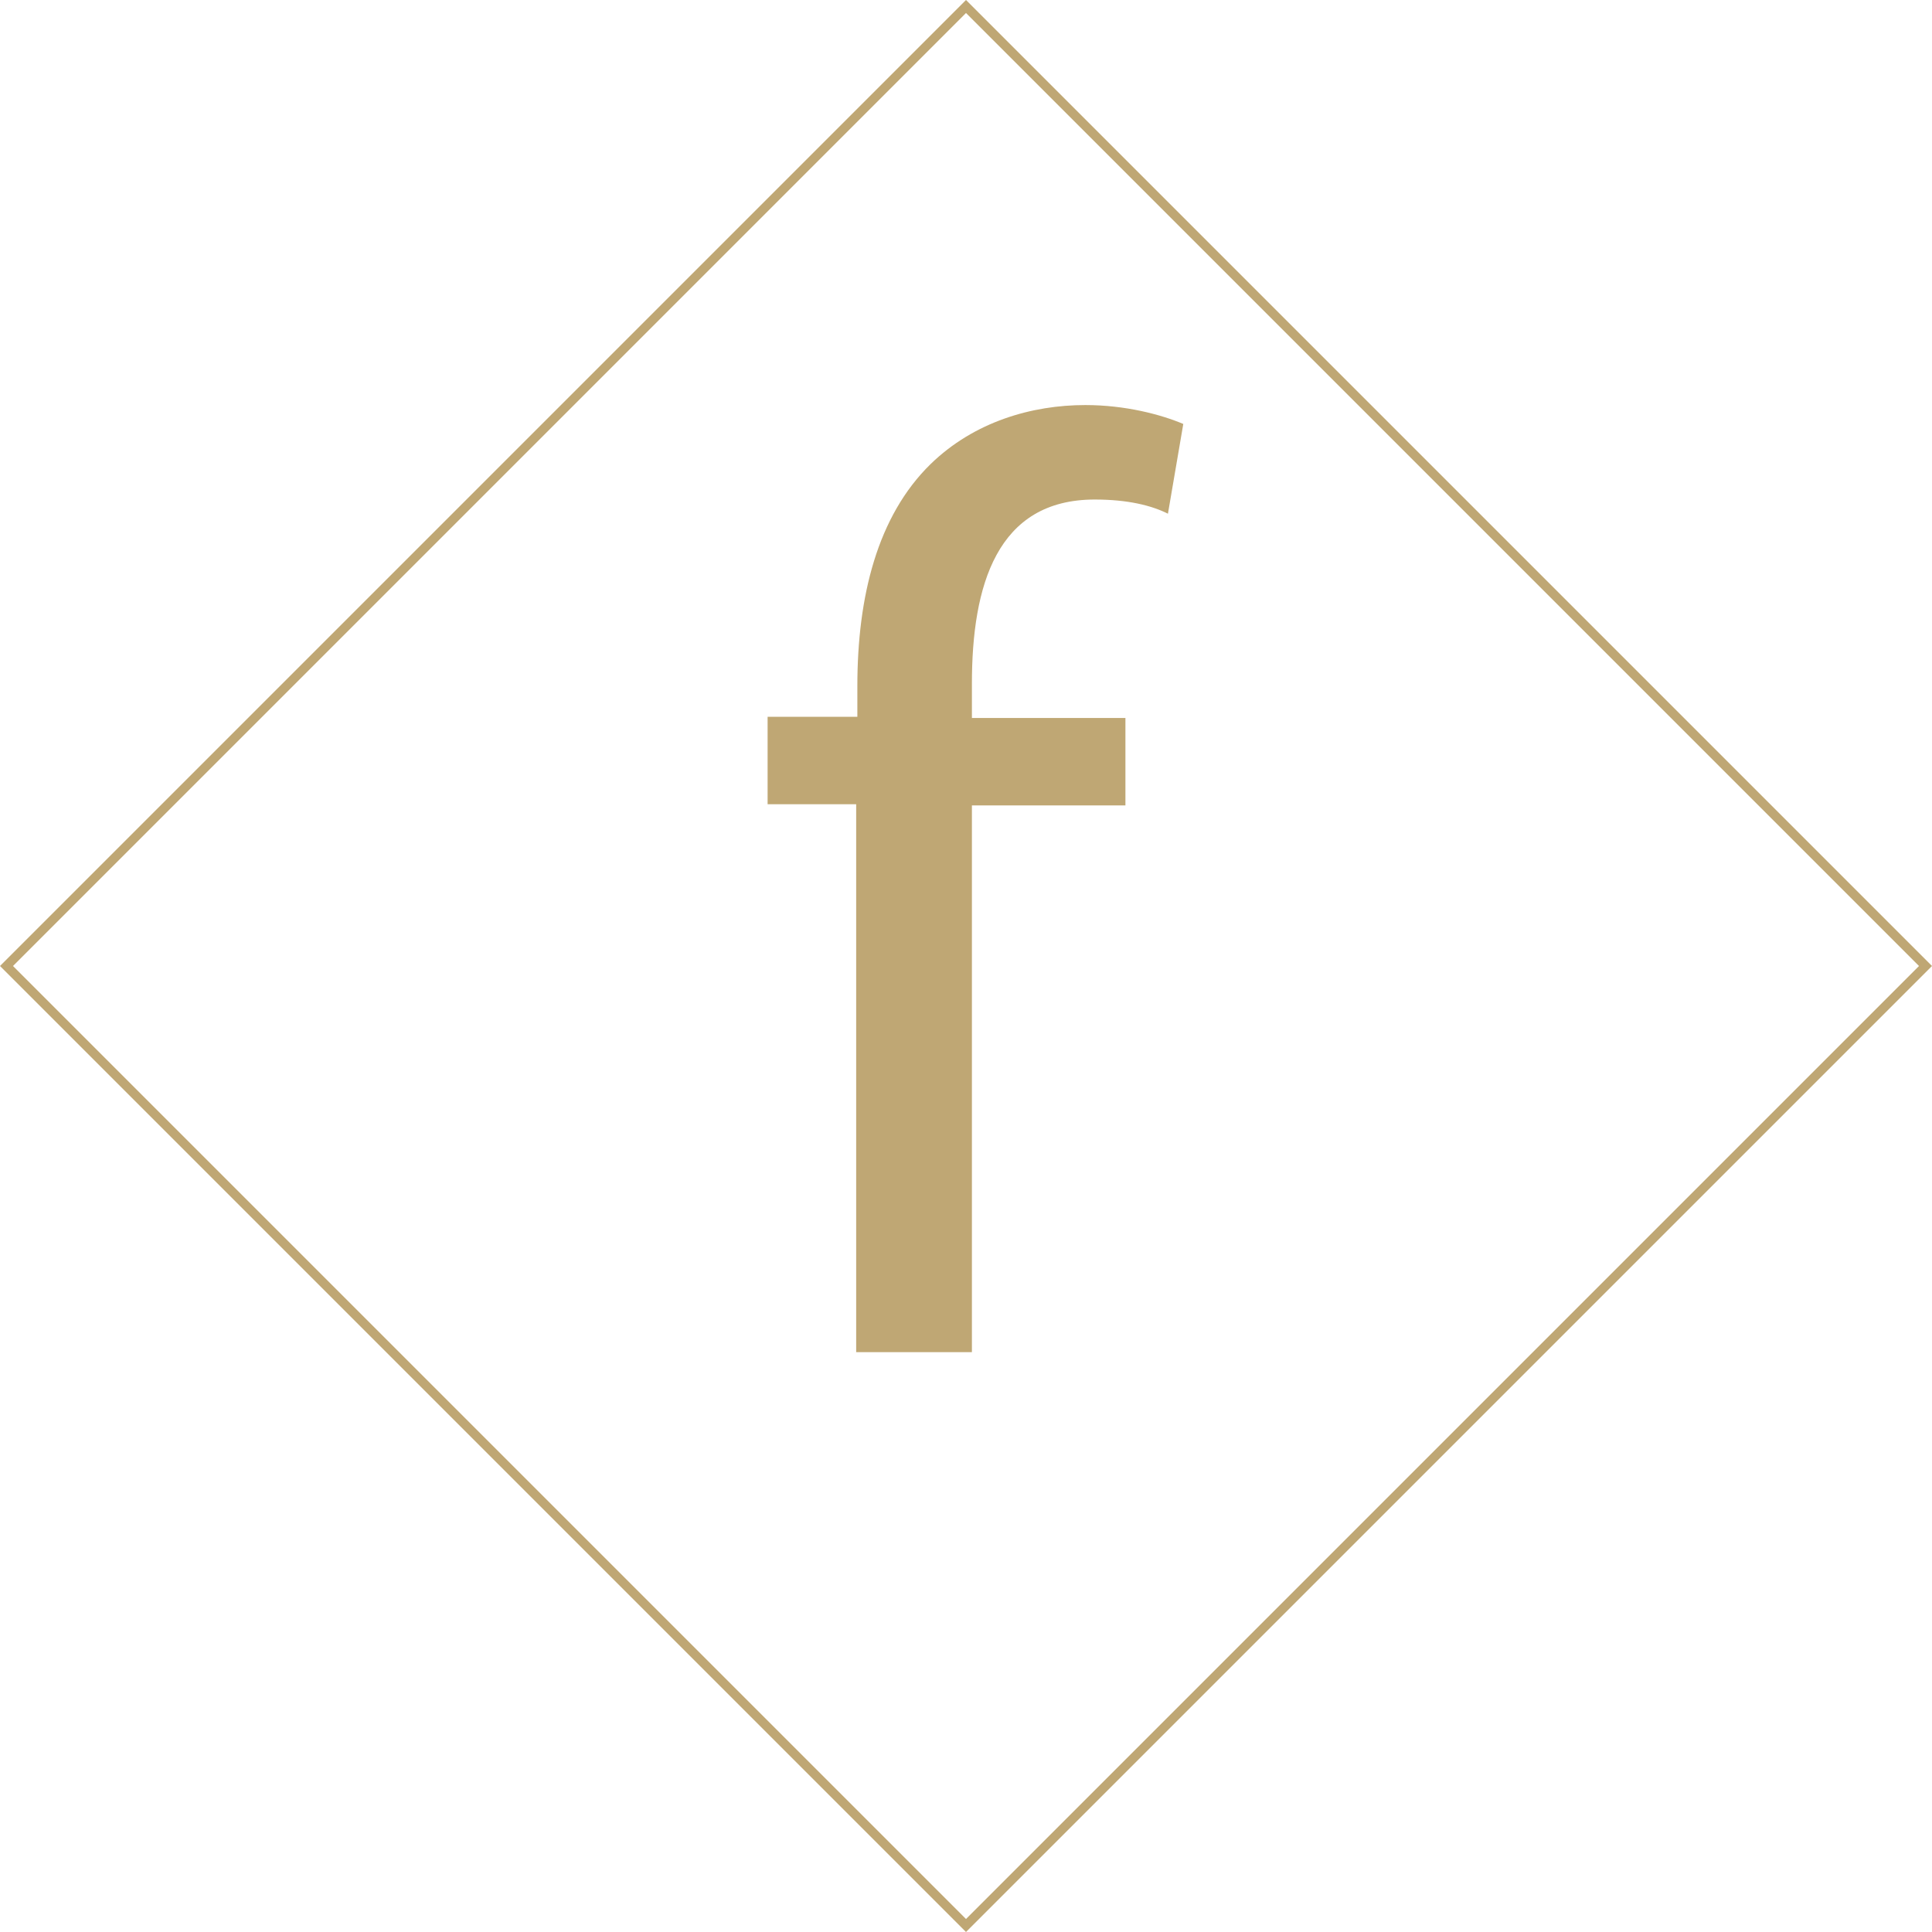
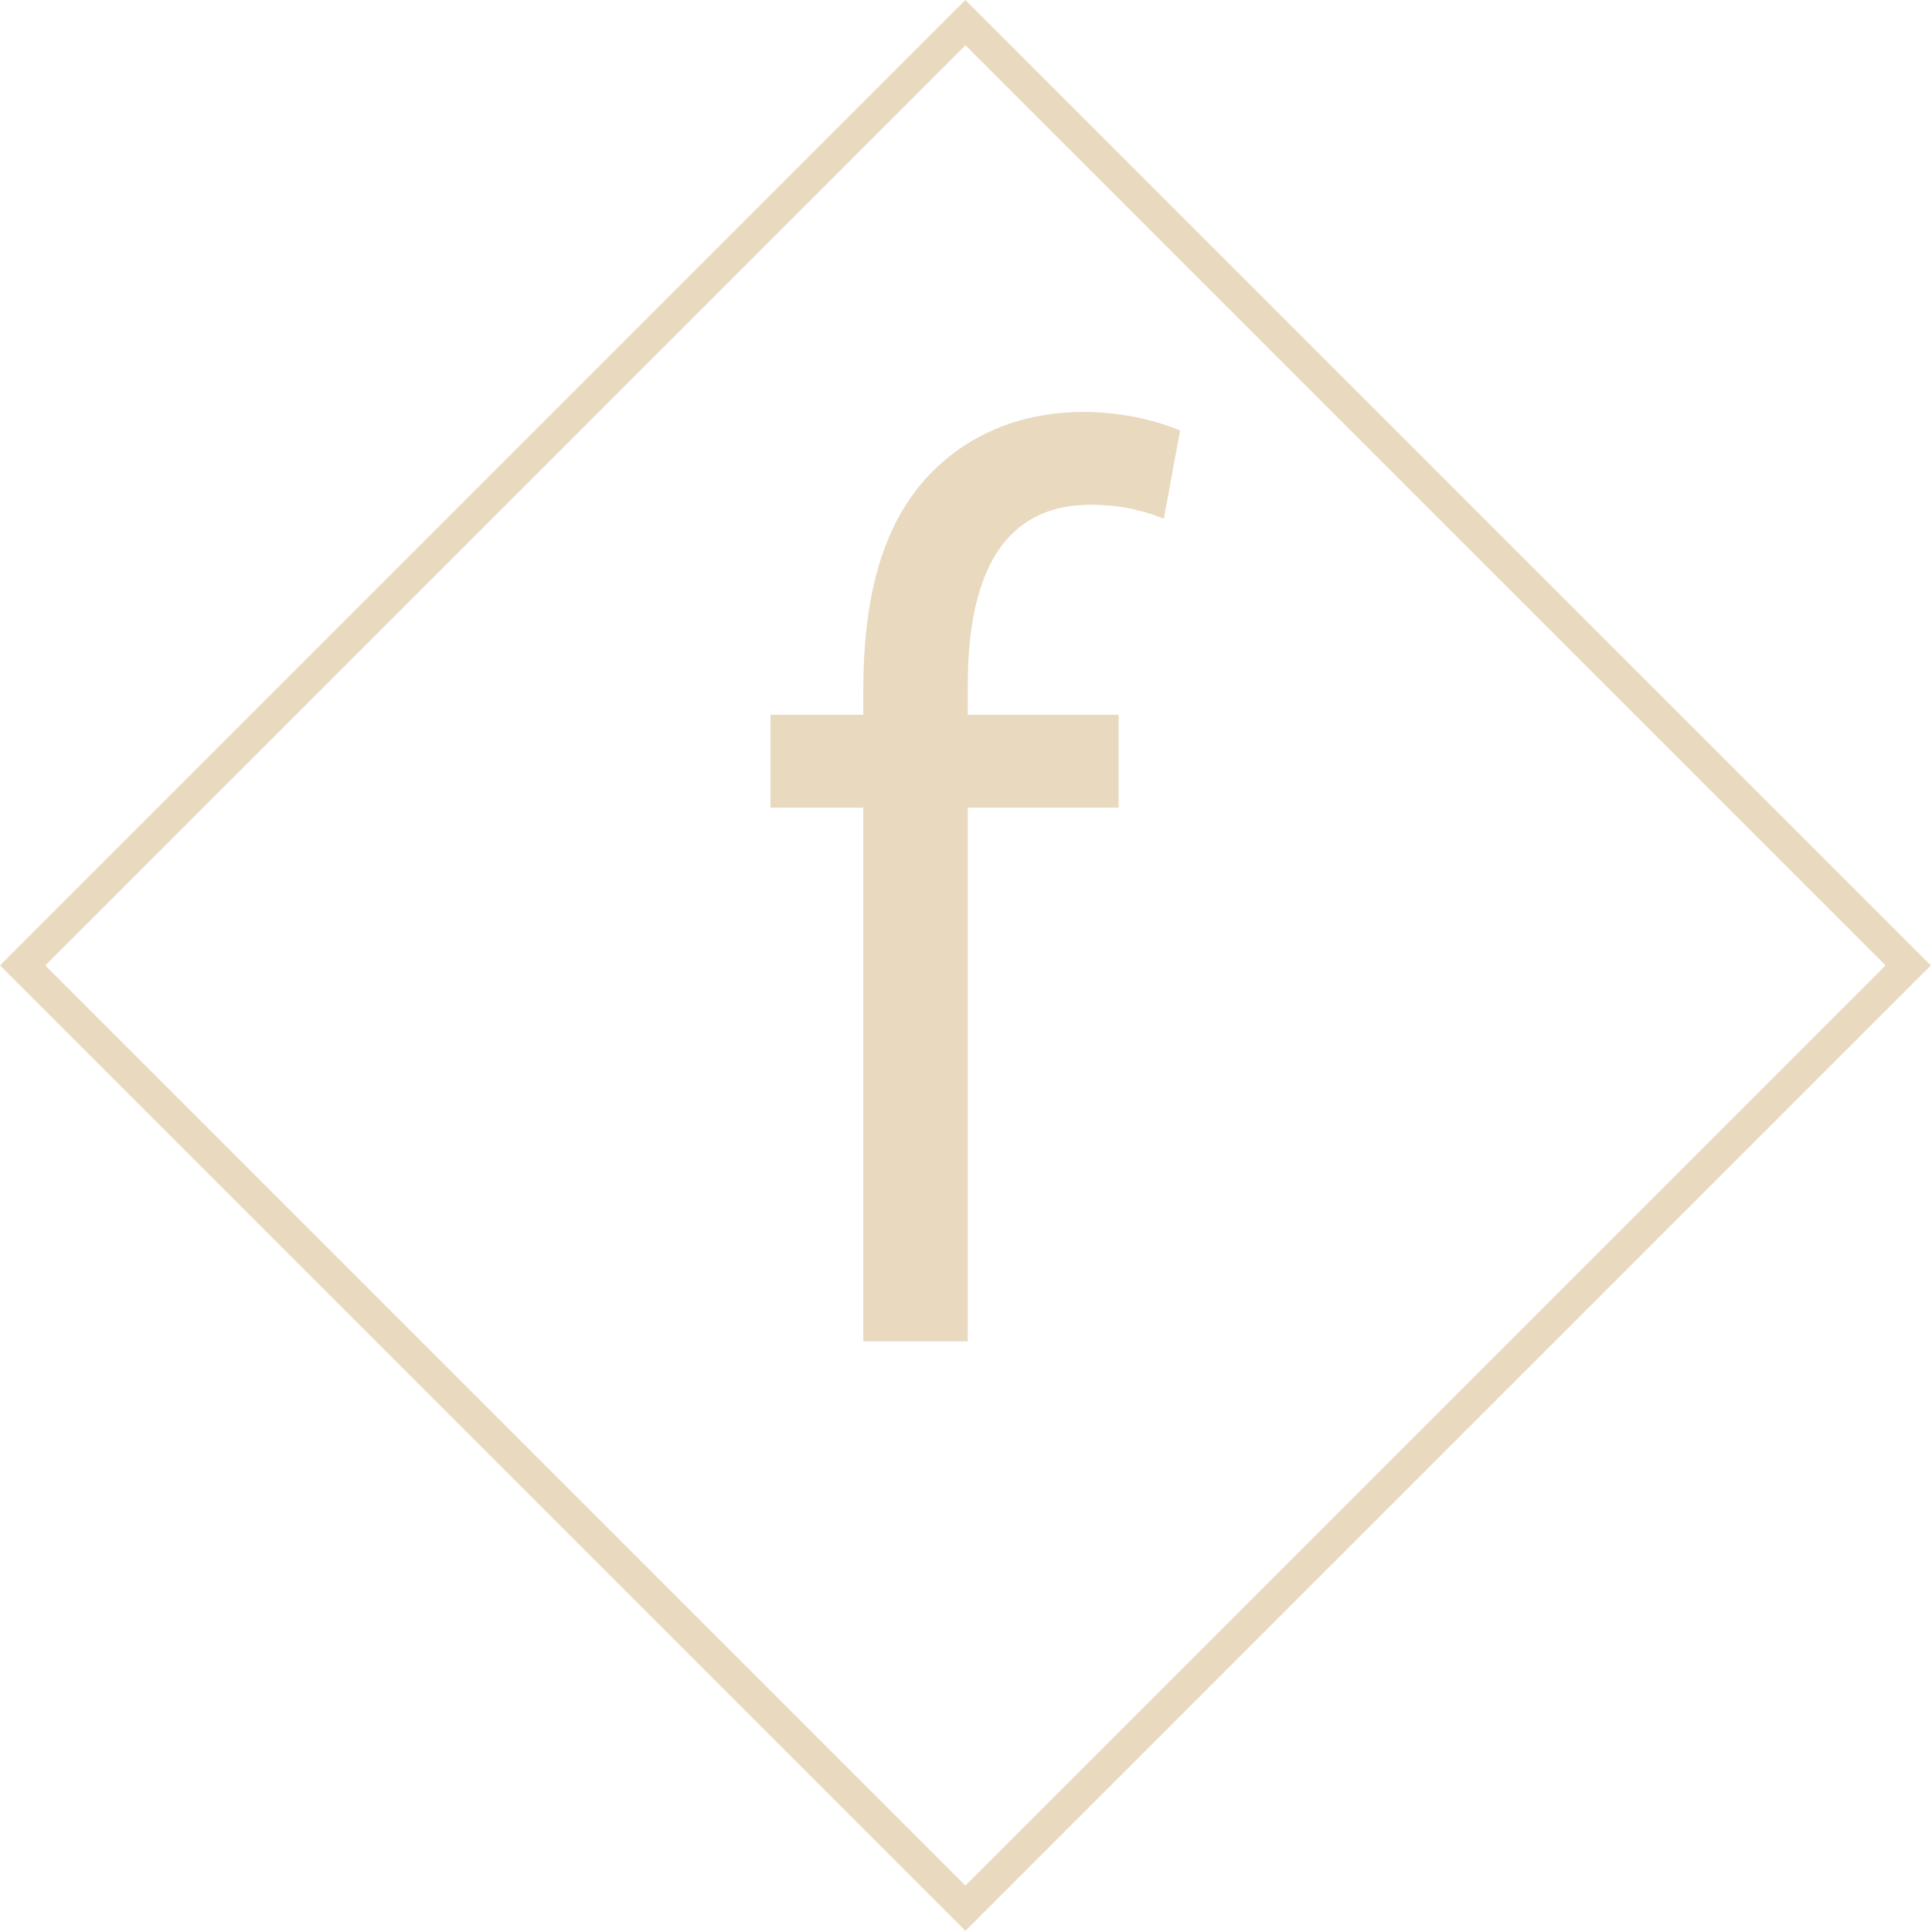
- <svg xmlns="http://www.w3.org/2000/svg" version="1.1" x="0px" y="0px" viewBox="0 0 163.6 163.6" overflow="scroll" enable-background="new 0 0 163.6 163.6" xml:space="preserve">
+ <svg xmlns="http://www.w3.org/2000/svg" version="1.1" x="0px" y="0px" viewBox="0 0 166.5 166.5" overflow="scroll" enable-background="new 0 0 166.5 166.5" xml:space="preserve">
  <defs>
</defs>
-   <g>
-     <path fill="#BFA774" d="M81.8,163.6L0,81.8L81.8,0l81.8,81.8L81.8,163.6z M1.1,81.8l80.7,80.7l80.7-80.7L81.8,1.1L1.1,81.8z" />
-   </g>
-   <g>
-     <path fill="#BFA774" d="M72.5,114.4V68.1H65v-7.4h7.6v-2.6c0-7.6,1.7-14.4,6.2-18.8c3.7-3.6,8.6-5,13.1-5c3.4,0,6.4,0.8,8.3,1.6   l-1.3,7.6c-1.4-0.7-3.4-1.2-6.2-1.2c-8.3,0-10.4,7.3-10.4,15.6v2.9h13v7.4h-13v46.3H72.5z" />
-   </g>
+   <path fill="#E8D9BF" d="M83.2,0L0,83.2l83.2,83.2l83.2-83.2L83.2,0z M83.2,162.5L3.9,83.2L83.2,3.9l79.3,79.3L83.2,162.5z" />
+   <path fill="#E8D9BF" d="M74.4,59.5v2.1h-8v8h8v46h9v-46h13v-8h-13v-2.5c0-8.2,2.2-15.6,10.6-15.6c2.8,0,4.8,0.6,6.3,1.2l1.4-7.6  c-1.9-0.8-4.9-1.6-8.3-1.6c-4.6,0-9.2,1.4-12.9,5C75.8,45.1,74.4,52,74.4,59.5z" />
</svg>
